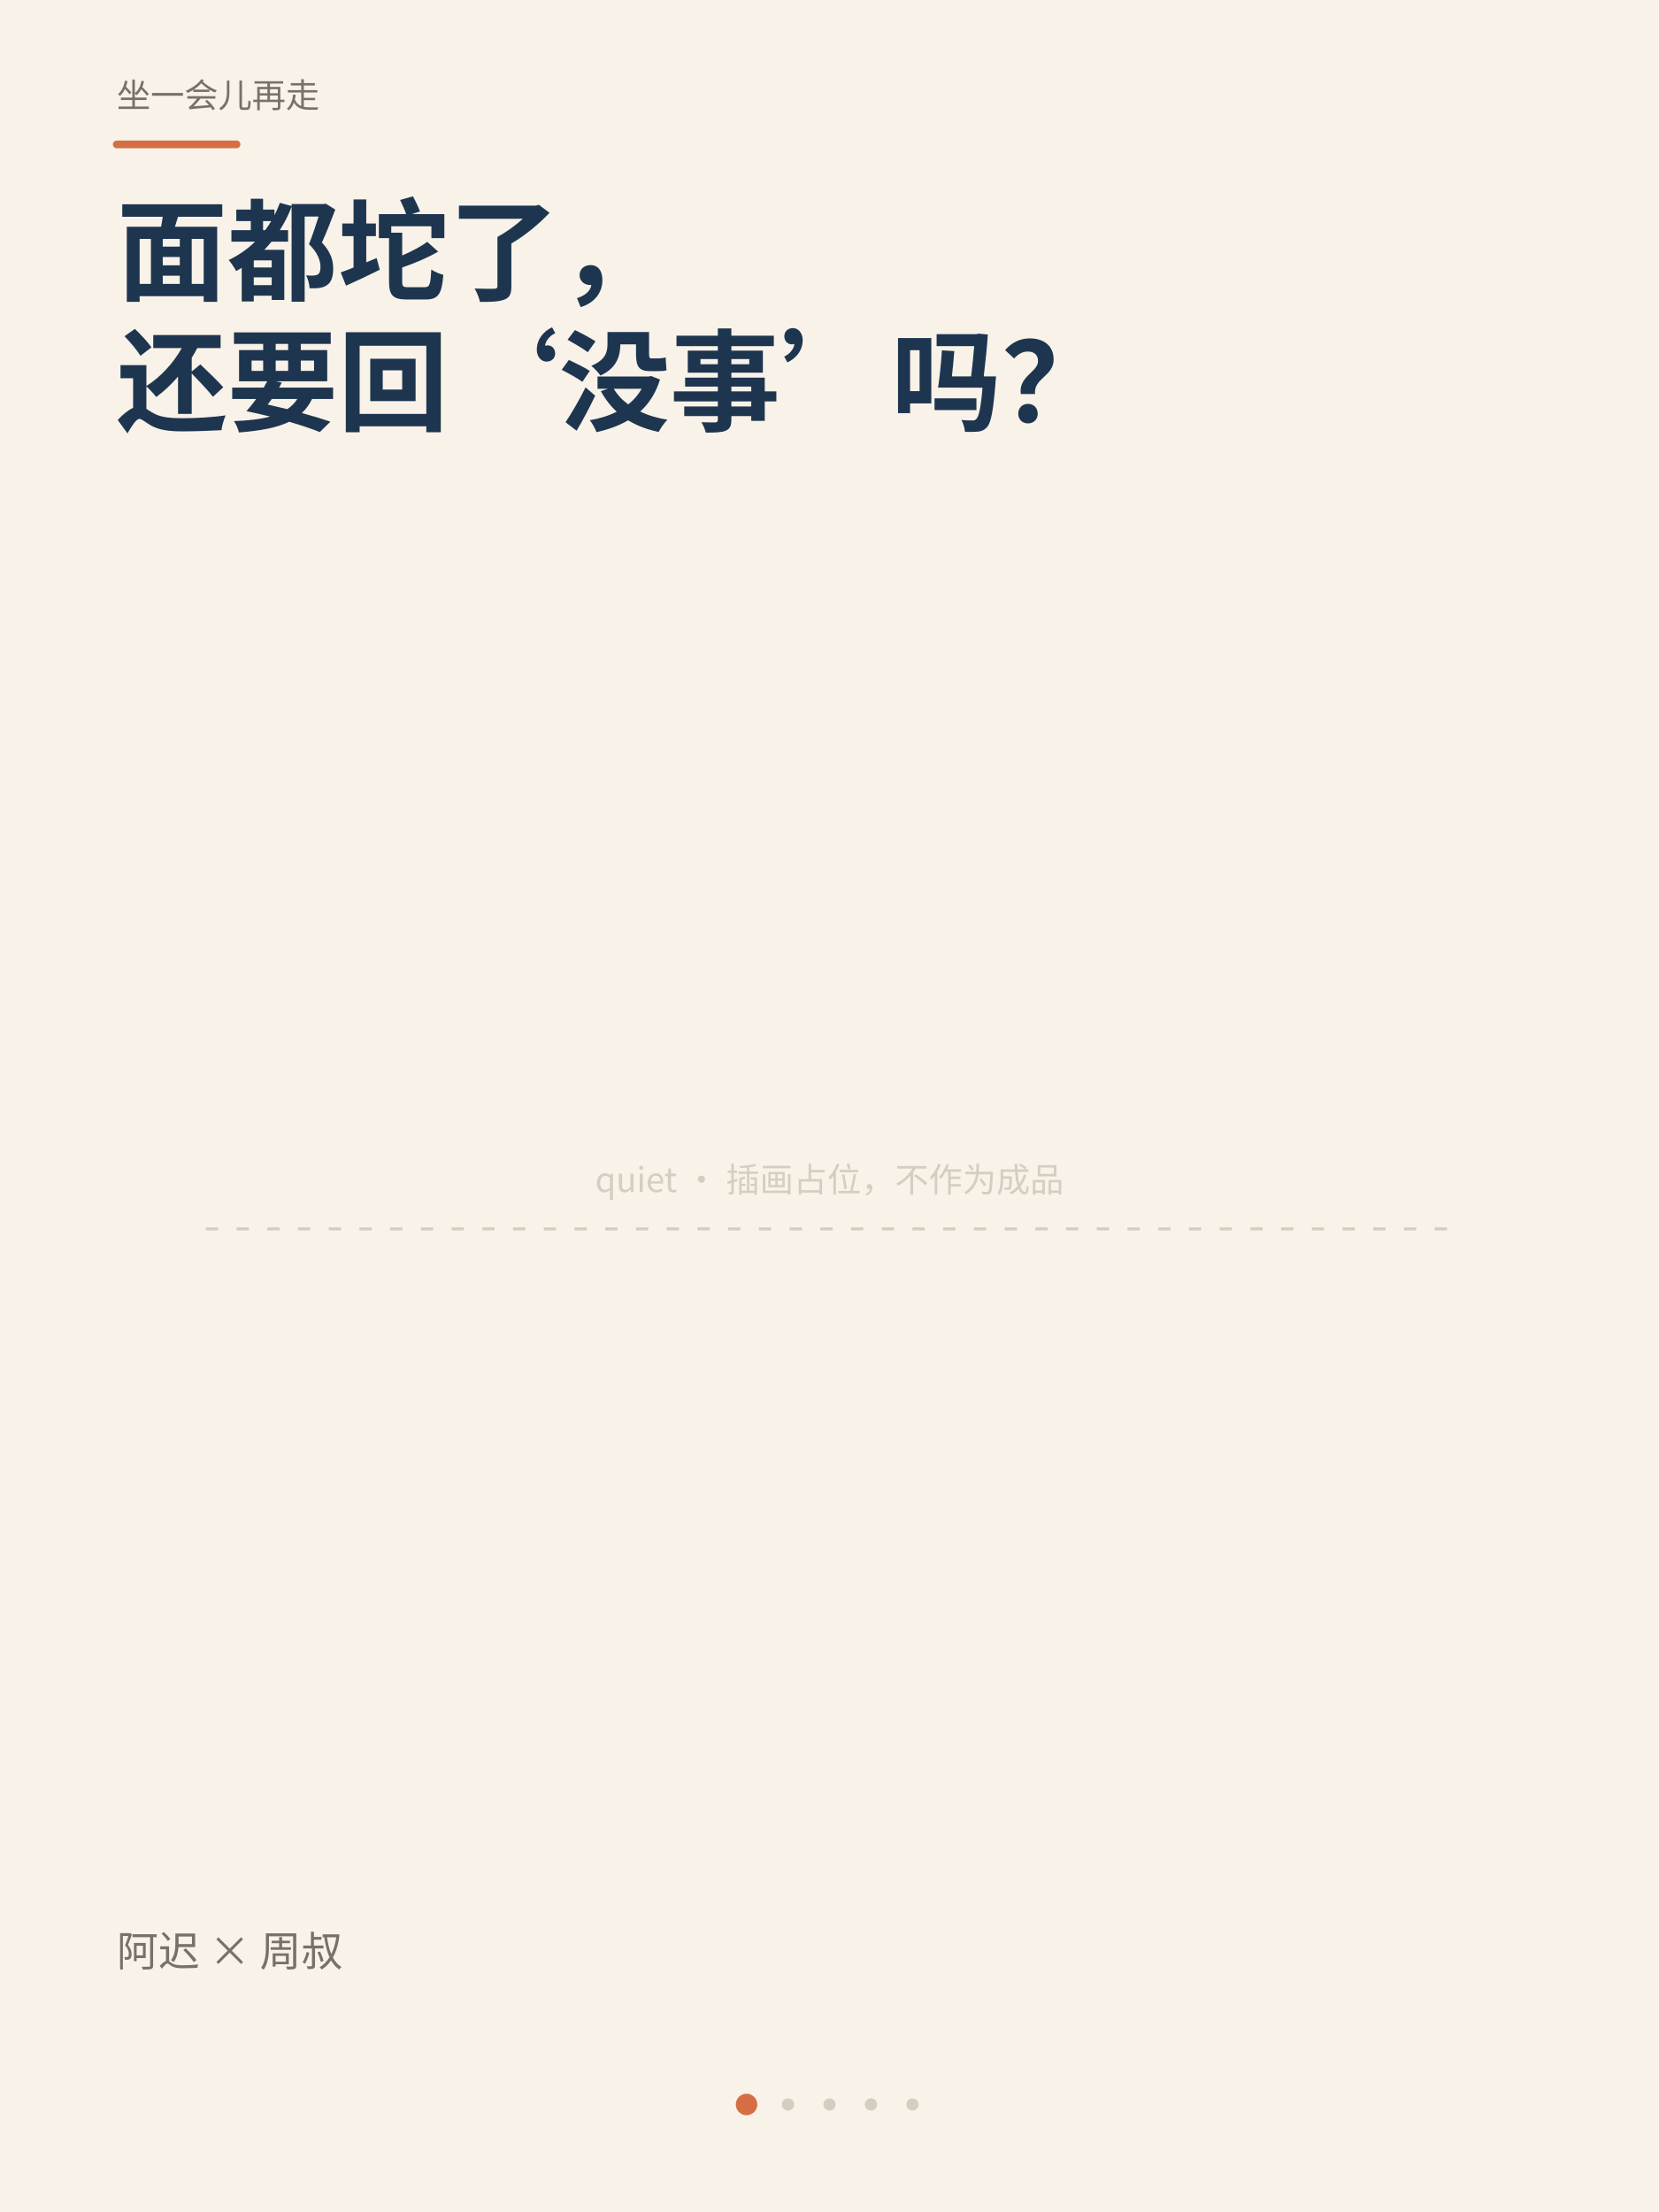
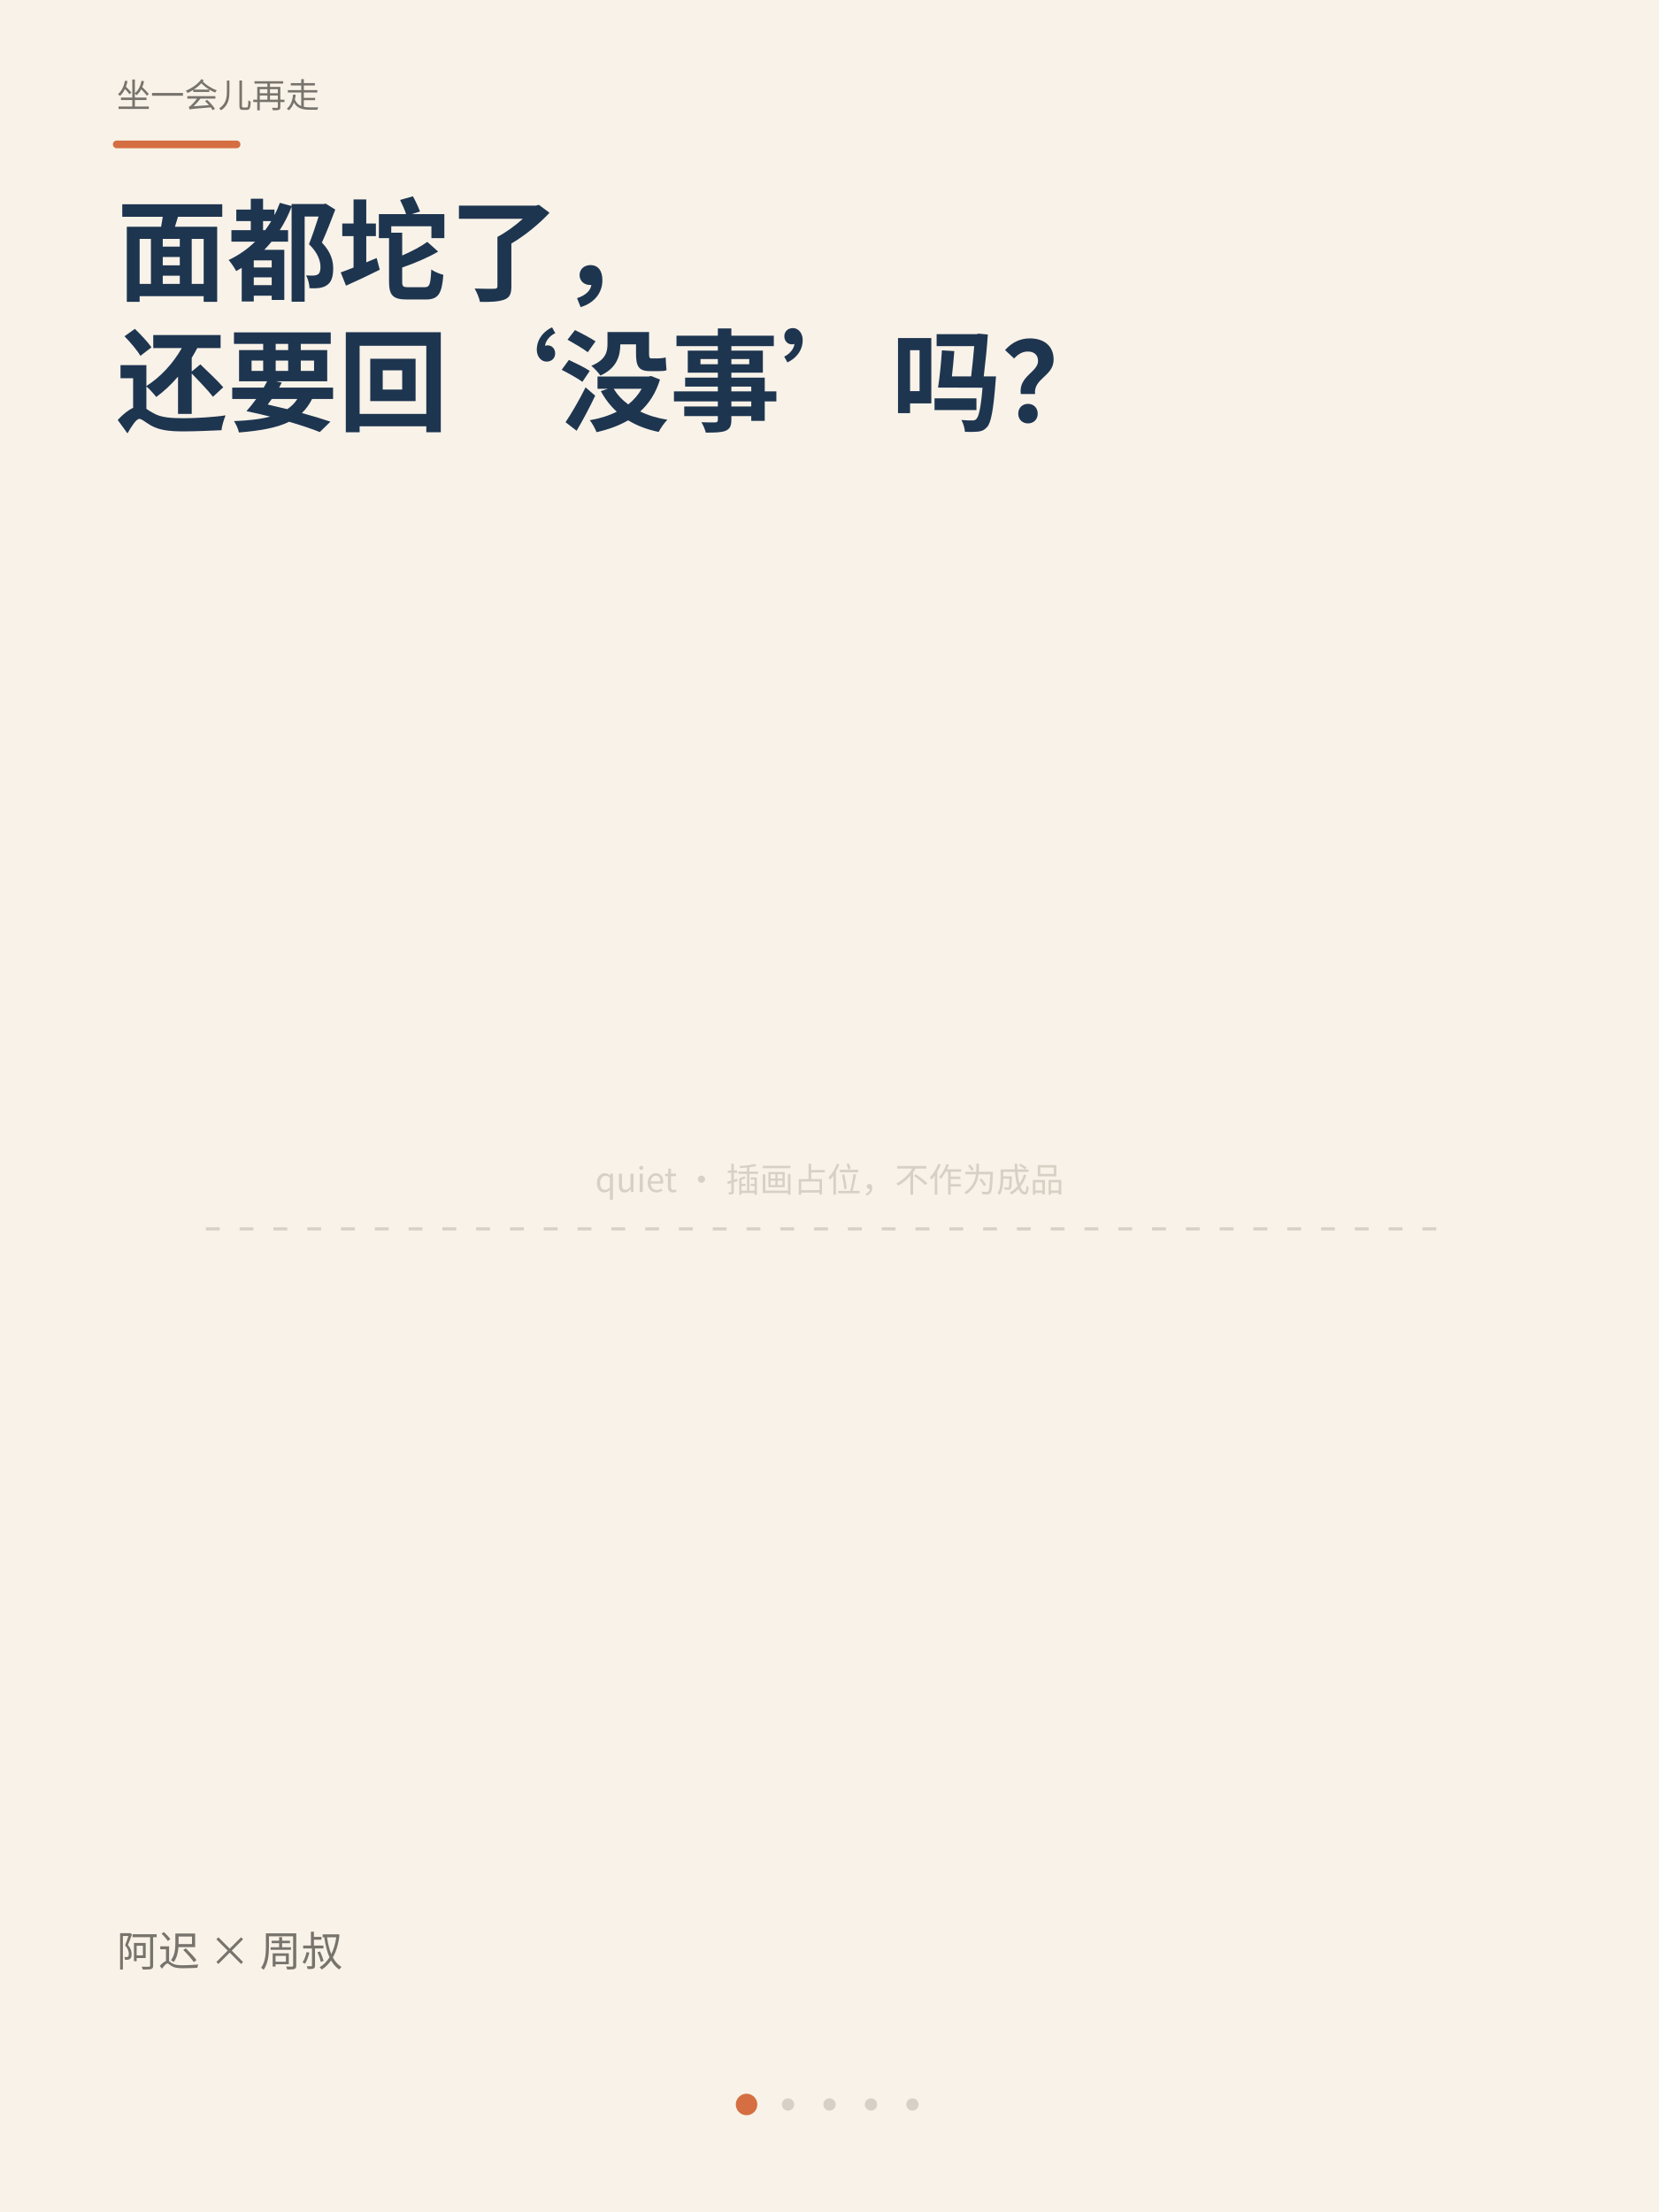
<svg xmlns="http://www.w3.org/2000/svg" width="1080" height="1440" viewBox="0 0 1080 1440">
  <rect width="1080" height="1440" fill="#F8F2E8" />
-   <text x="76" y="70" fill="#77716B" font-size="22" font-family="'Noto Sans CJK SC','Source Han Sans SC','PingFang SC','Hiragino Sans GB','Microsoft YaHei',sans-serif" font-weight="500" text-anchor="start">
+   <text x="76" y="70" fill="#77736D" font-size="22" font-family="'PingFang SC','Hiragino Sans GB','Noto Sans CJK SC','Source Han Sans SC','Microsoft YaHei',sans-serif" font-weight="500" text-anchor="start">
    <tspan x="76" dy="0.0">坐一会儿再走</tspan>
  </text>
  <line x1="76" y1="94" x2="154" y2="94" stroke="#D56E42" stroke-width="5" stroke-linecap="round" />
-   <text x="76" y="190" fill="#1E3550" font-size="72" font-family="'Noto Sans CJK SC','Source Han Sans SC','PingFang SC','Hiragino Sans GB','Microsoft YaHei',sans-serif" font-weight="700" text-anchor="start">
+   <text x="76" y="190" fill="#1E3550" font-size="72" font-family="'PingFang SC','Hiragino Sans GB','Noto Sans CJK SC','Source Han Sans SC','Microsoft YaHei',sans-serif" font-weight="700" text-anchor="start">
    <tspan x="76" dy="0.0">面都坨了，</tspan>
    <tspan x="76" dy="85.0">还要回‘没事’吗？</tspan>
  </text>
-   <line x1="134" y1="800" x2="946" y2="800" stroke="#D5CDC1" stroke-width="2" stroke-dasharray="8 12" />
-   <text x="540" y="776" fill="#D5CDC1" font-size="22" font-family="'Noto Sans CJK SC','Source Han Sans SC','PingFang SC','Hiragino Sans GB','Microsoft YaHei',sans-serif" font-weight="400" text-anchor="middle">
+   <line x1="134" y1="800" x2="946" y2="800" stroke="#D8D0C5" stroke-width="2" stroke-dasharray="9 13" />
+   <text x="540" y="776" fill="#D8D0C5" font-size="22" font-family="'PingFang SC','Hiragino Sans GB','Noto Sans CJK SC','Source Han Sans SC','Microsoft YaHei',sans-serif" font-weight="400" text-anchor="middle">
    <tspan x="540" dy="0.0">quiet · 插画占位，不作为成品</tspan>
  </text>
-   <text x="76" y="1280" fill="#77716B" font-size="27" font-family="'Noto Sans CJK SC','Source Han Sans SC','PingFang SC','Hiragino Sans GB','Microsoft YaHei',sans-serif" font-weight="500" text-anchor="start">
+   <text x="76" y="1280" fill="#77736D" font-size="27" font-family="'PingFang SC','Hiragino Sans GB','Noto Sans CJK SC','Source Han Sans SC','Microsoft YaHei',sans-serif" font-weight="500" text-anchor="start">
    <tspan x="76" dy="0.0">阿迟 × 周叔</tspan>
  </text>
  <circle cx="486" cy="1370" r="7" fill="#D56E42" />
-   <circle cx="513" cy="1370" r="4" fill="#D5CDC1" />
-   <circle cx="540" cy="1370" r="4" fill="#D5CDC1" />
-   <circle cx="567" cy="1370" r="4" fill="#D5CDC1" />
-   <circle cx="594" cy="1370" r="4" fill="#D5CDC1" />
+   <circle cx="513" cy="1370" r="4" fill="#D8D0C5" />
+   <circle cx="540" cy="1370" r="4" fill="#D8D0C5" />
+   <circle cx="567" cy="1370" r="4" fill="#D8D0C5" />
+   <circle cx="594" cy="1370" r="4" fill="#D8D0C5" />
</svg>
